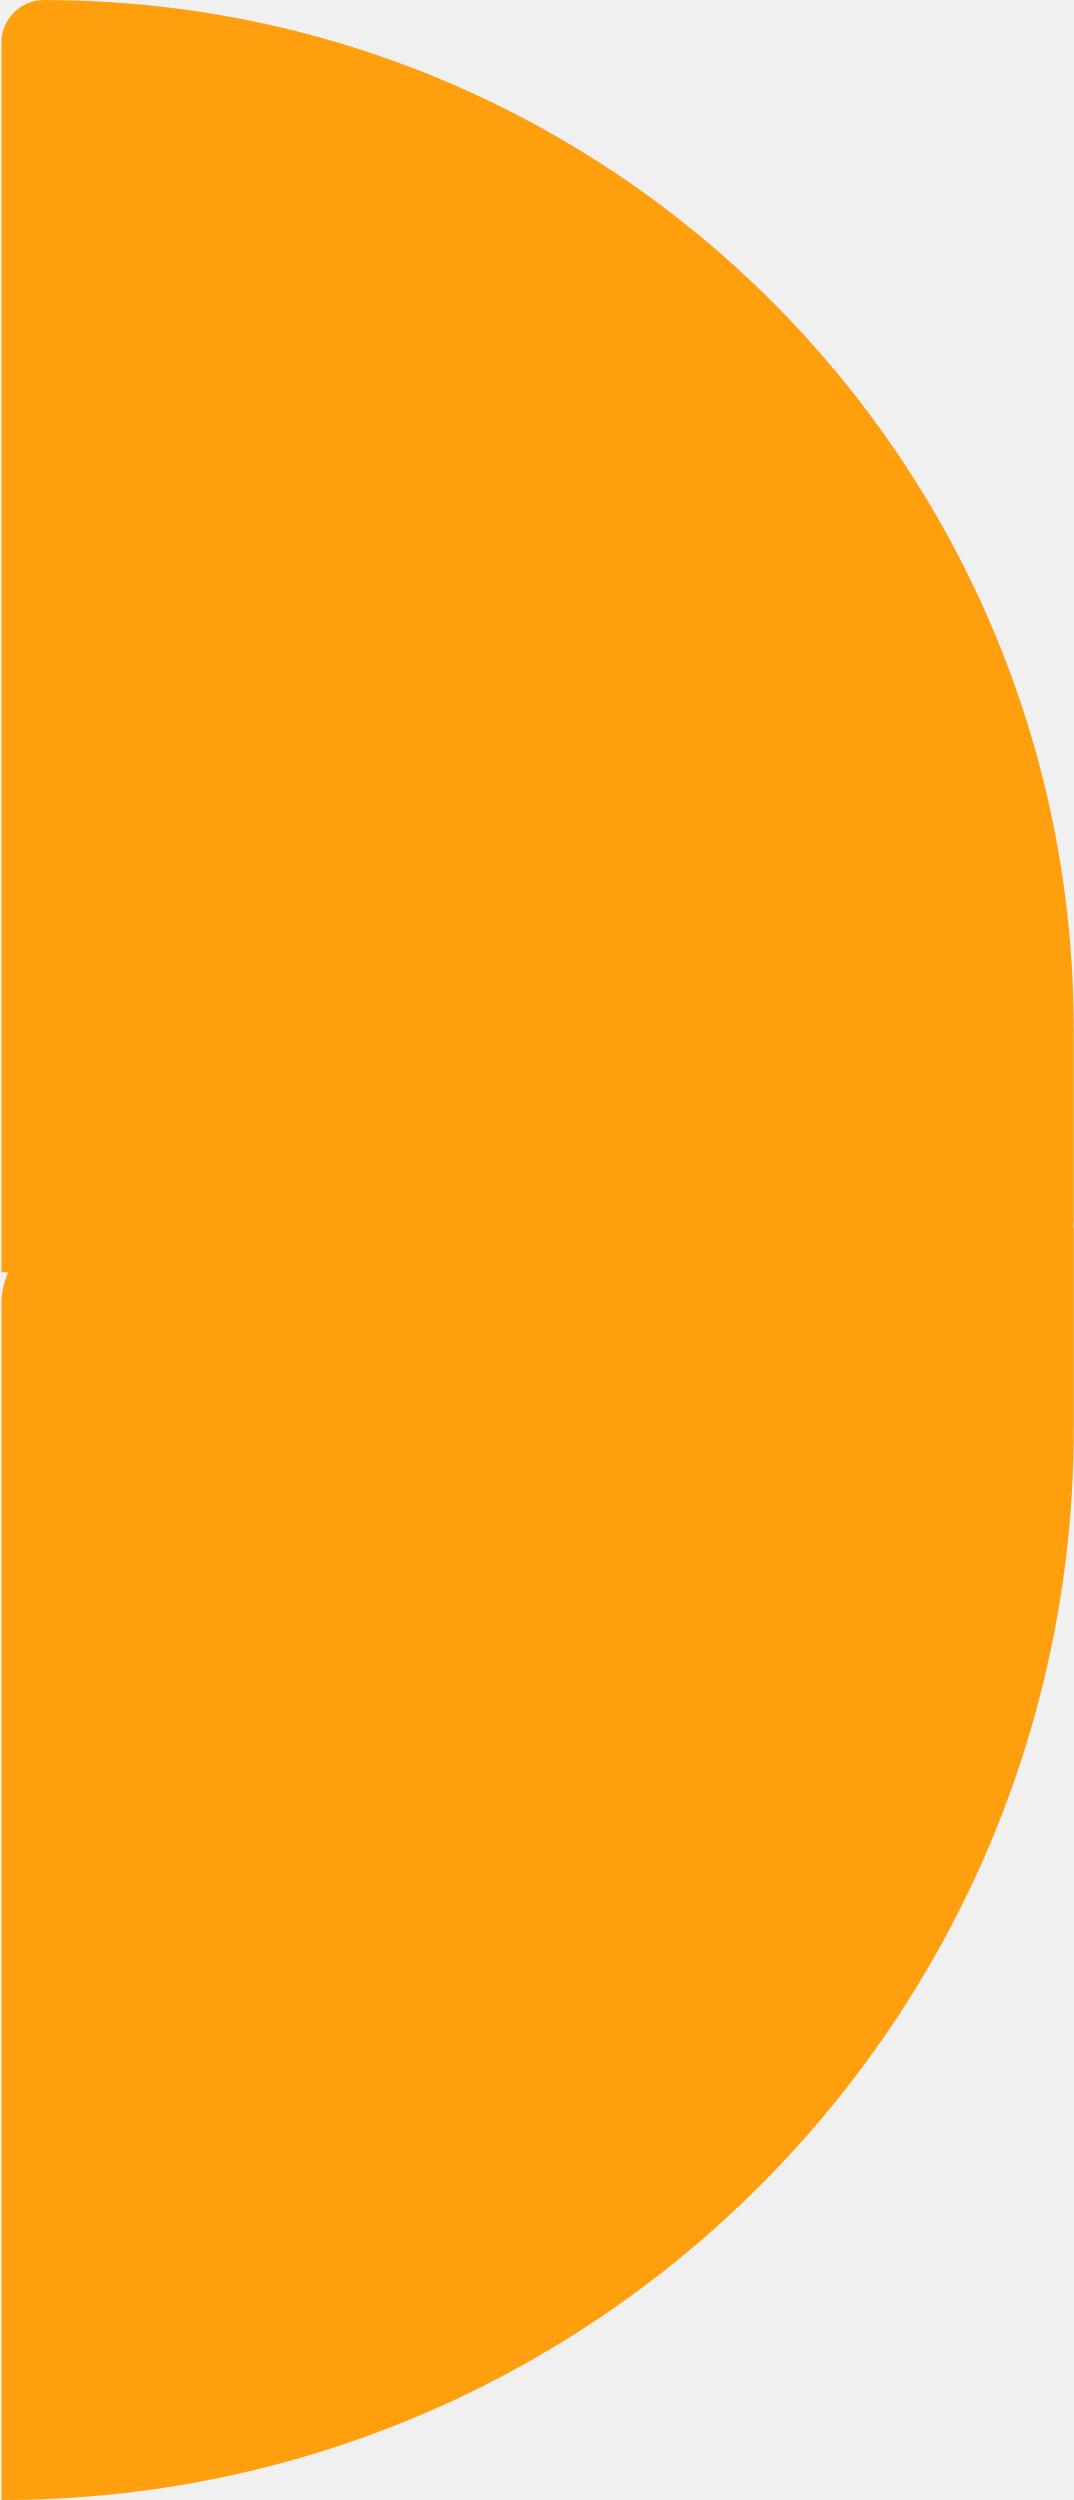
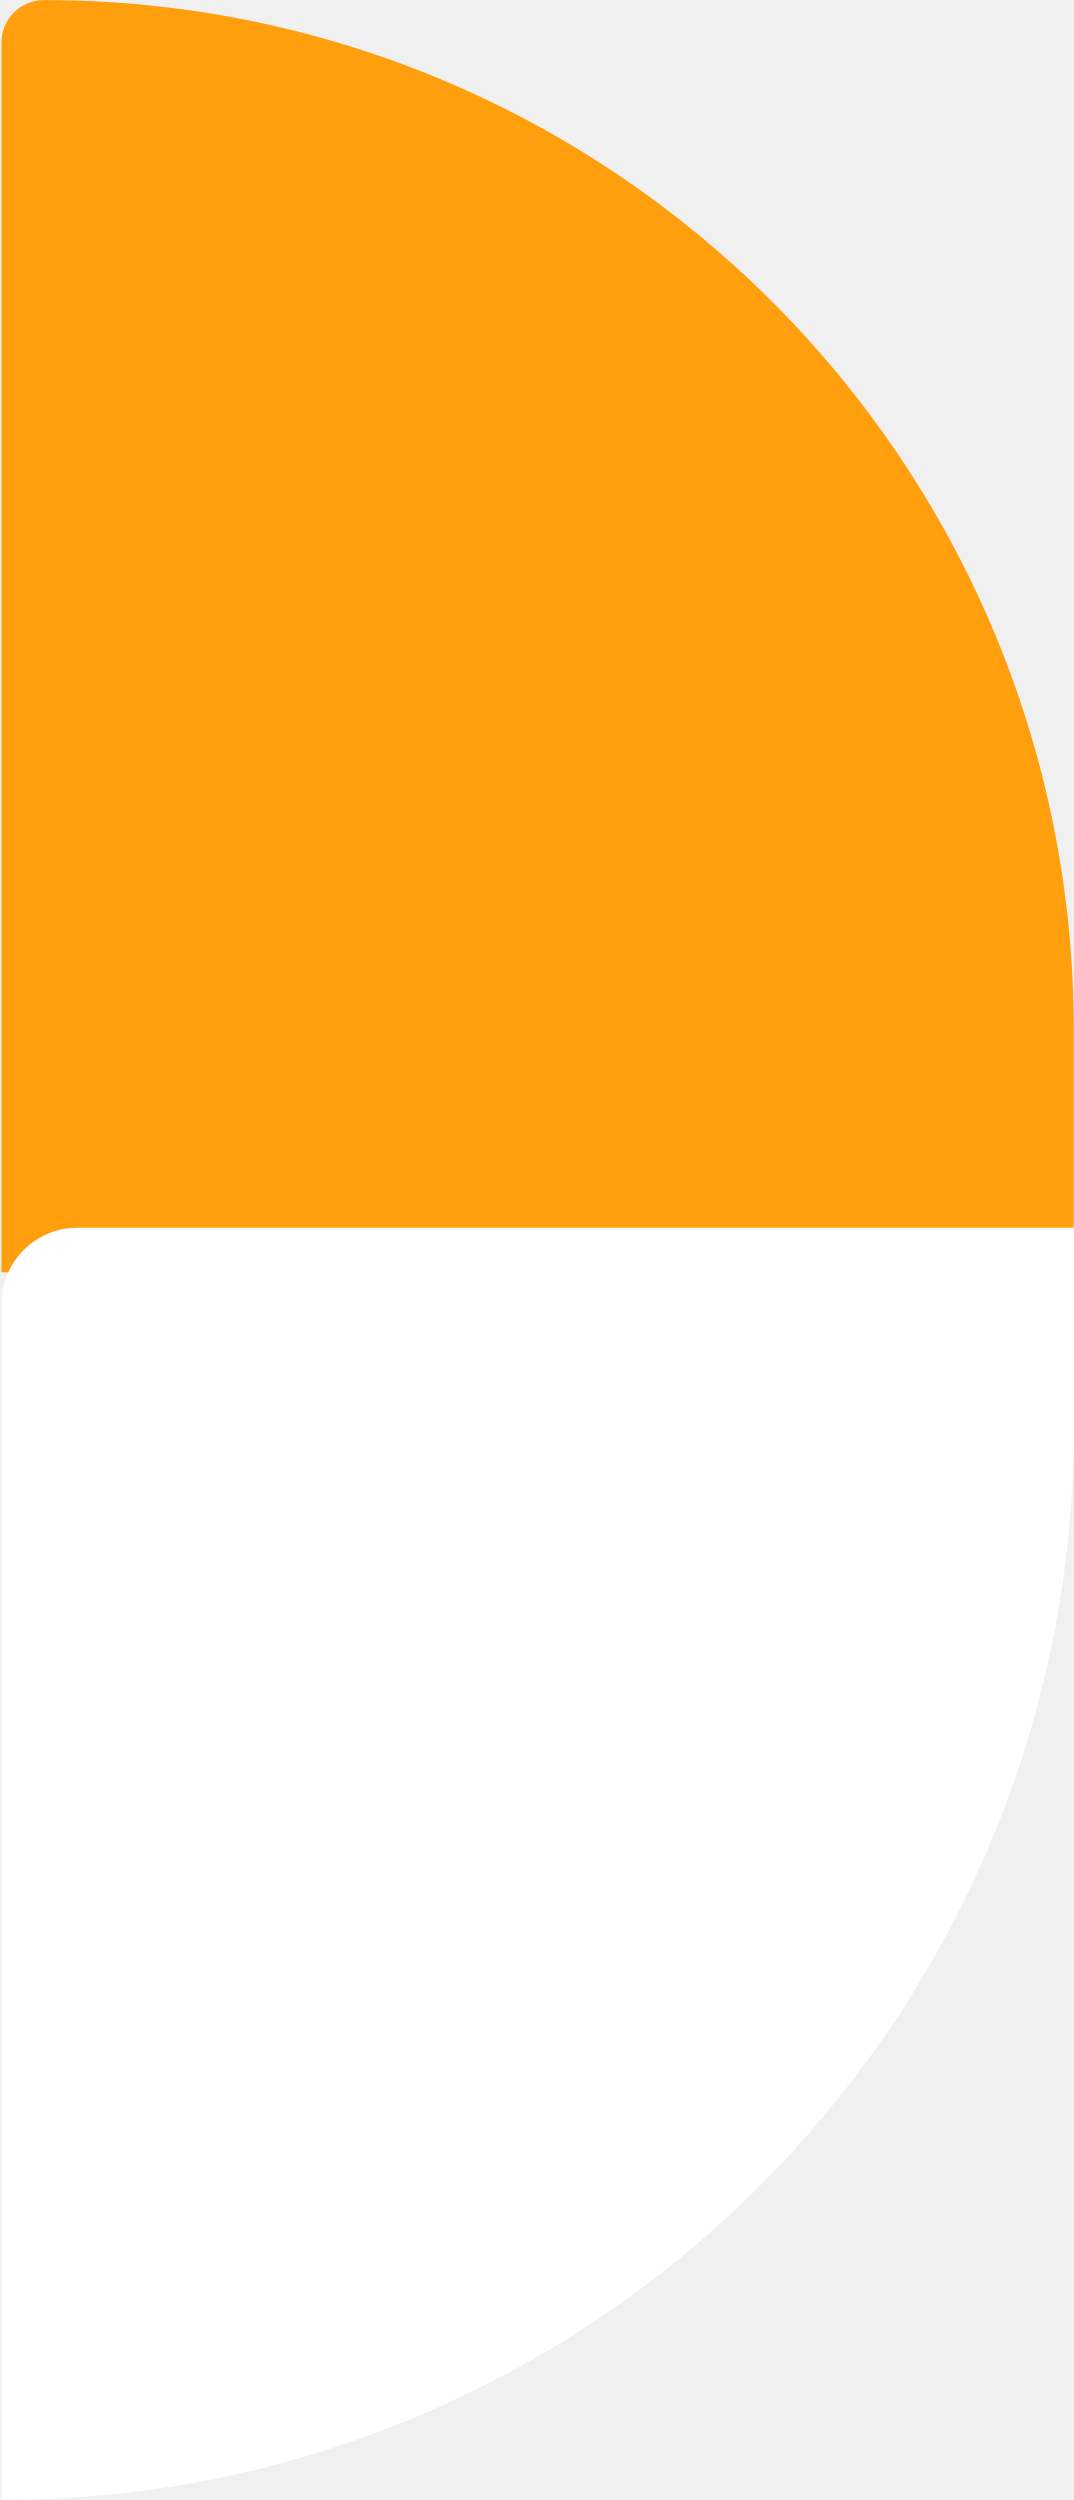
<svg xmlns="http://www.w3.org/2000/svg" width="707" height="1646" viewBox="0 0 707 1646" fill="none">
  <path d="M706.965 804.455C706.965 822.813 692.083 837.695 673.725 837.695L0.951 837.695L0.951 28.061C0.951 12.588 13.494 0.044 28.967 0.044V0.044C403.415 0.044 706.965 303.594 706.965 678.042V804.455Z" fill="#FF9F0D" />
-   <path d="M707 939.986C707 1329.91 390.907 1646 0.986 1646V1646L0.986 858.349C0.986 830.735 23.372 808.349 50.986 808.349L707 808.349L707 939.986Z" fill="#FF9F0D" />
+   <path d="M707 939.986C707 1329.91 390.907 1646 0.986 1646V1646L0.986 858.349C0.986 830.735 23.372 808.349 50.986 808.349L707 808.349L707 939.986Z" fill="#FFFFFF" />
</svg>
